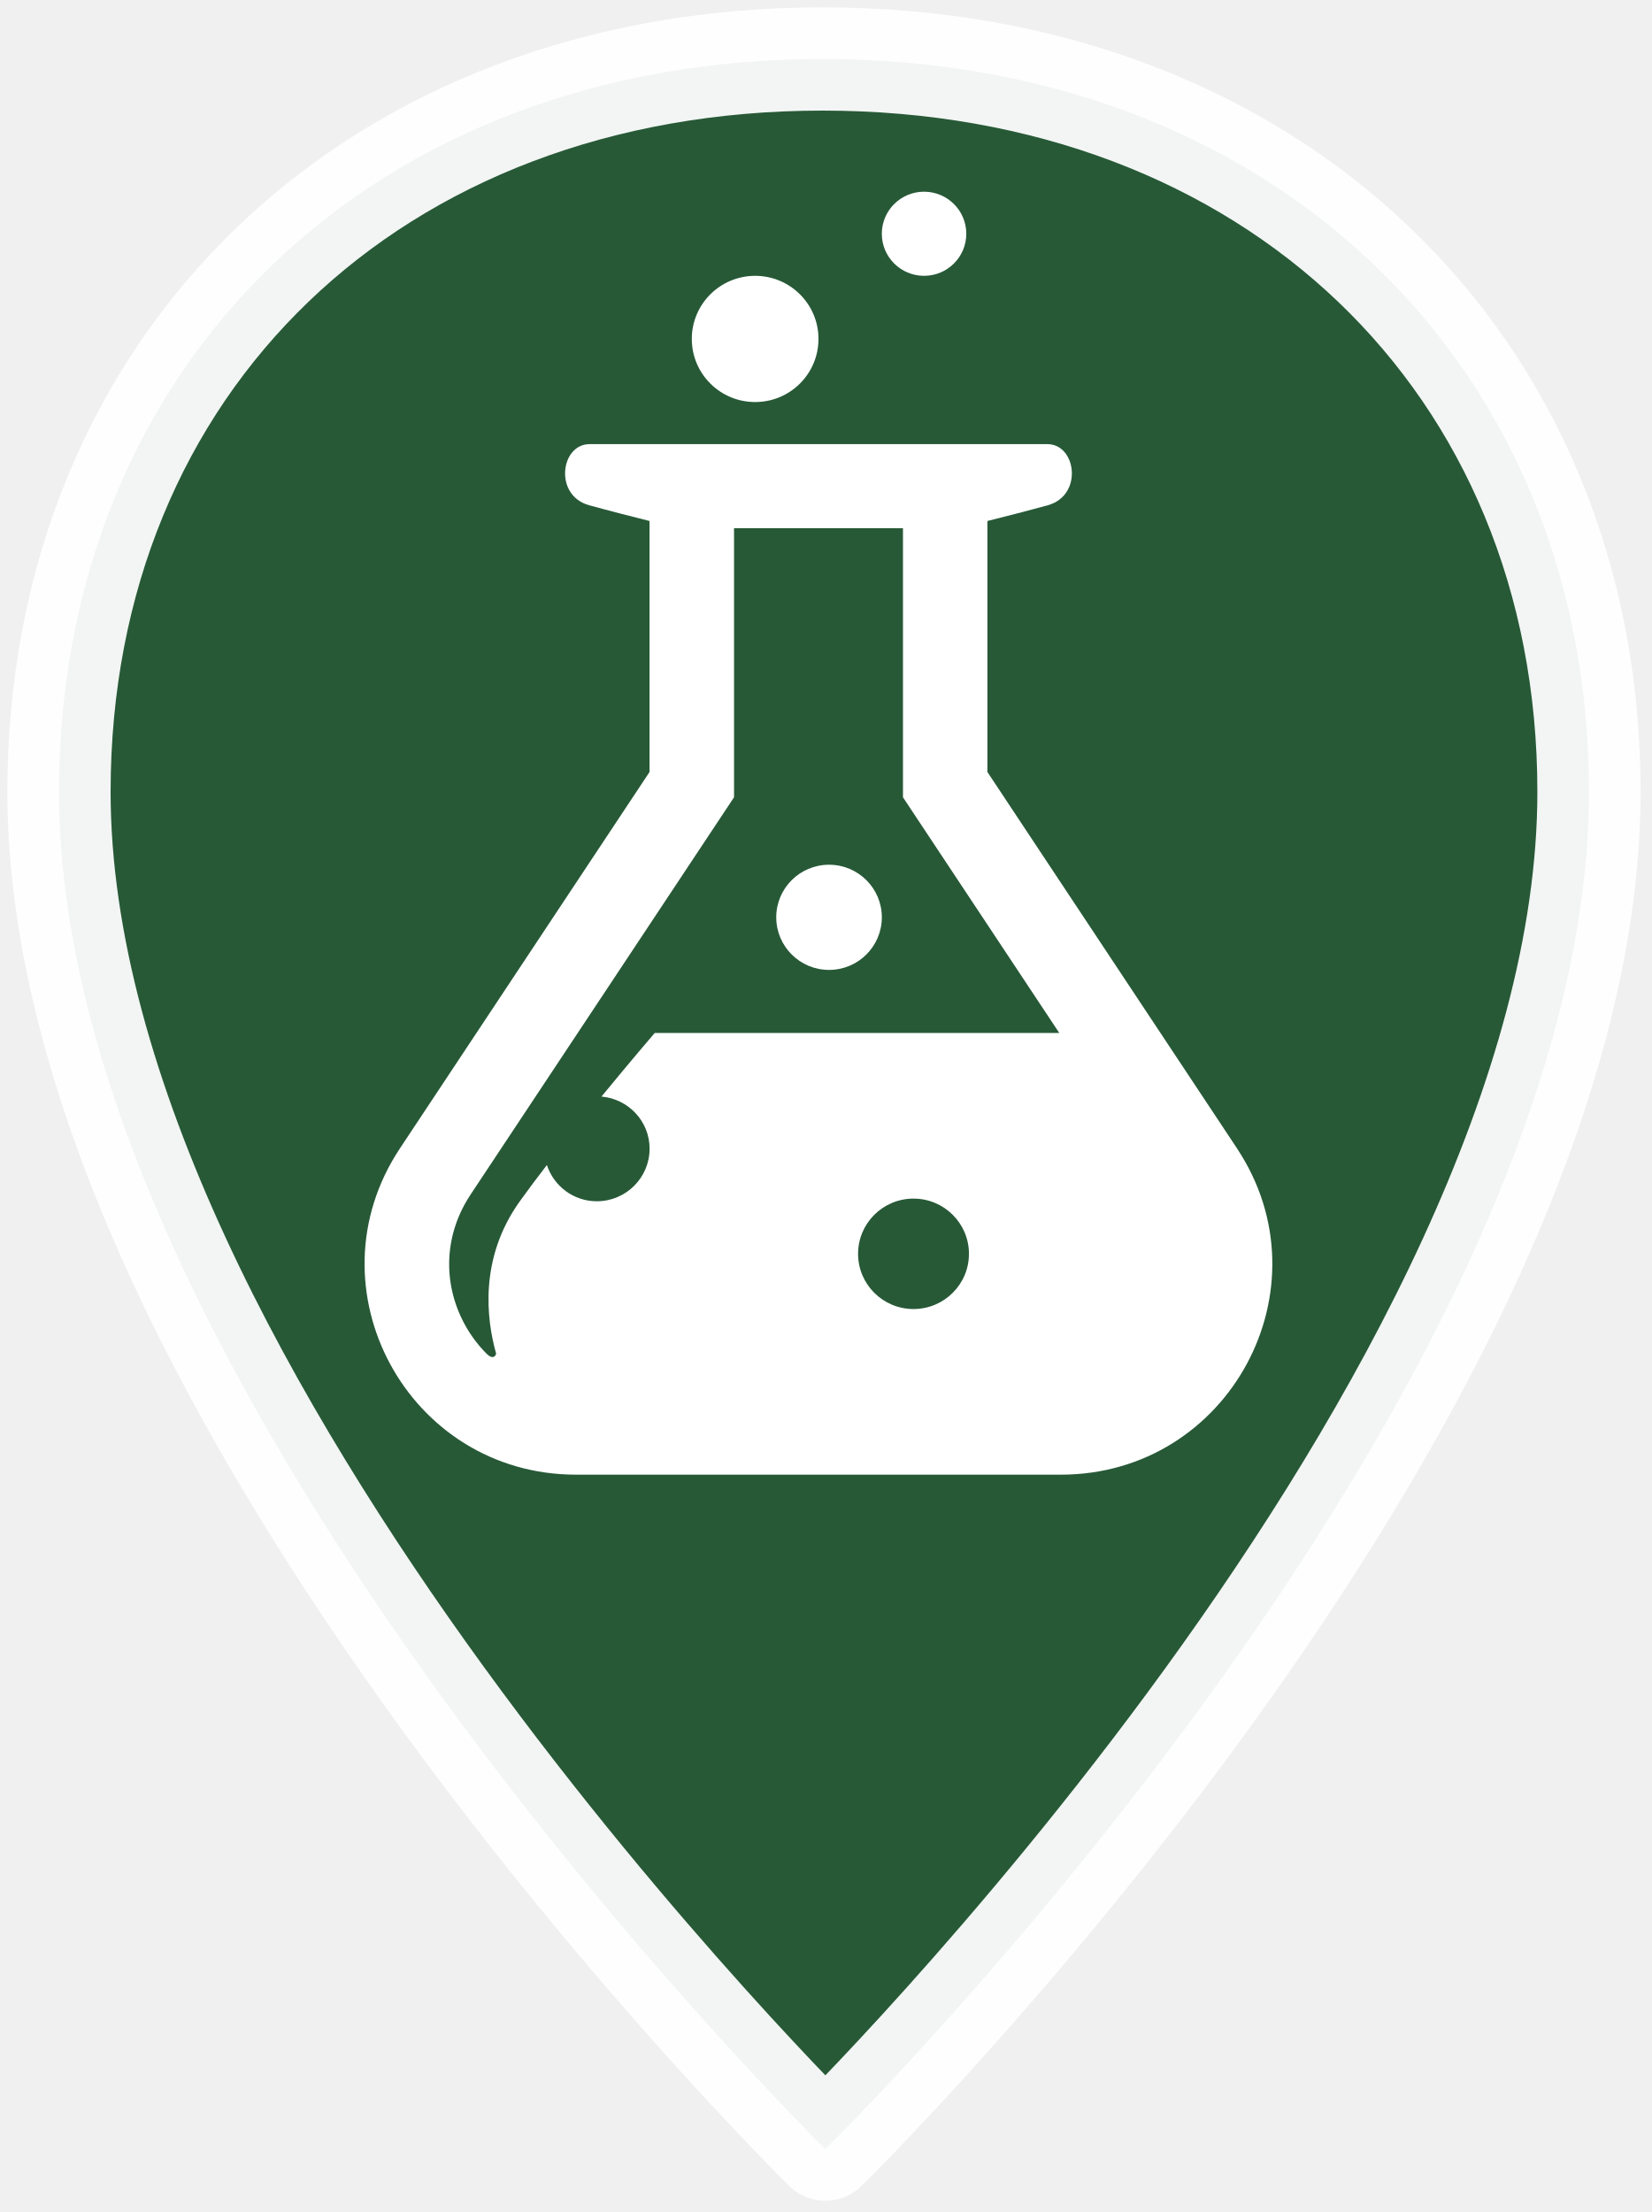
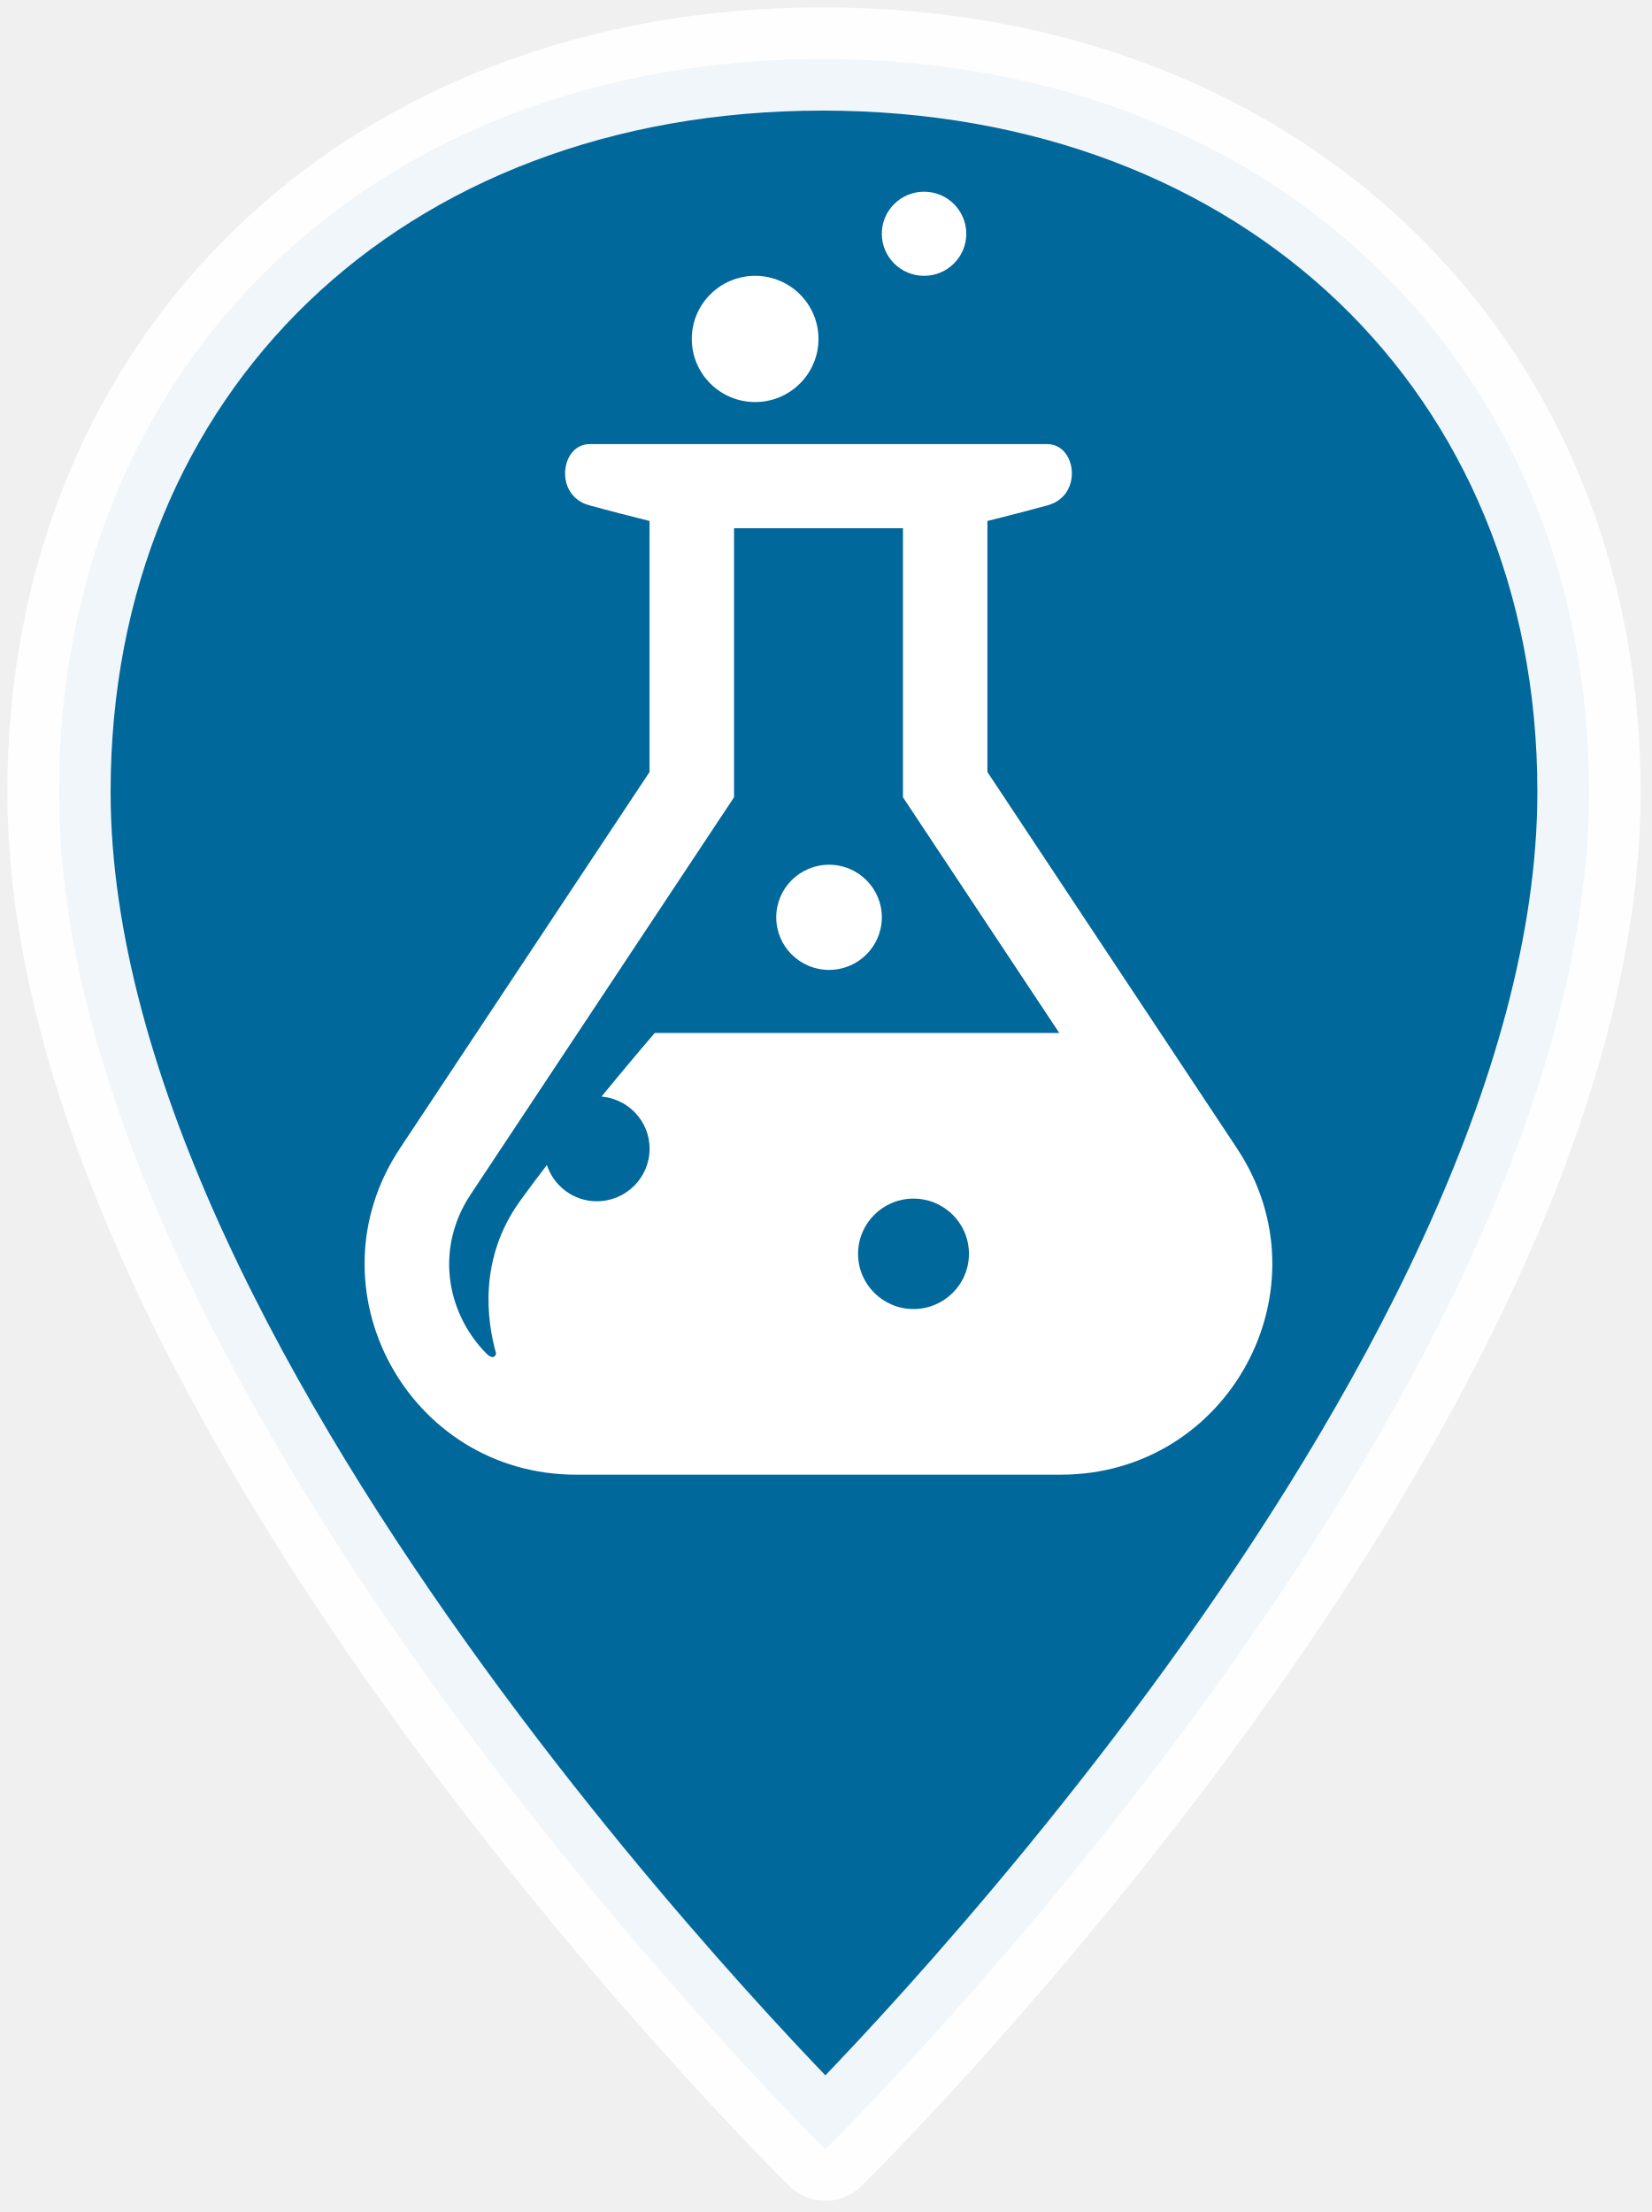
<svg xmlns="http://www.w3.org/2000/svg" height="150" viewBox="0 0 112 150" width="112">
  <filter id="a">
    <feColorMatrix in="SourceGraphic" type="matrix" values="0 0 0 0 1 0 0 0 0 1 0 0 0 0 1 0 0 0 1 0" />
  </filter>
  <g fill="none" fill-rule="evenodd">
-     <path d="m103.747 49.7c0 41.214-51.779 92.034-51.779 92.034s-51.968-51.009-51.968-92.034c0-29.119 21.408-49.7 51.779-49.7 30.371 0 51.968 20.582 51.968 49.7z" style="fill:#275937;fill-rule:nonzero;stroke:#fff;stroke-linecap:round;stroke-linejoin:round;stroke-opacity:.941;stroke-width:7" transform="translate(4 4)" />
+     <path d="m103.747 49.7c0 41.214-51.779 92.034-51.779 92.034s-51.968-51.009-51.968-92.034c0-29.119 21.408-49.7 51.779-49.7 30.371 0 51.968 20.582 51.968 49.7z" style="fill:#01689b;fill-rule:nonzero;stroke:#fff;stroke-linecap:round;stroke-linejoin:round;stroke-opacity:.941;stroke-width:7" transform="translate(4 4)" />
    <g filter="url(#a)">
      <g transform="translate(10 12)">
        <path d="m0 0h91v91h-91z" />
        <g fill="#000" fill-rule="nonzero" transform="translate(14 1)">
          <ellipse cx="32.216" cy="49.205" rx="3.58" ry="3.566" />
          <ellipse cx="27.205" cy="9.984" rx="4.295" ry="4.279" />
          <ellipse cx="38.659" cy="2.852" rx="2.864" ry="2.852" />
          <path d="m59.882 64.877-16.927-25.526v-17.022c1.139-.285 2.751-.696 4.1-1.069 2.399-.662 1.935-4.14-.03-4.142h-31.051c-1.965.002-2.429 3.48-.03 4.142 1.349.373 2.961.783 4.1 1.069v17.022l-16.927 25.526c-6.288 9.482.539 22.123 11.947 22.123h32.869c11.408 0 18.235-12.641 11.947-22.123zm-51.984 3.144c3.744-5.646 14.518-21.894 17.876-26.956 0-9.695 0-8.615 0-18.245h11.455v18.245c1.278 1.928.686 1.034 10.6 15.984h-27.434s-1.606 1.869-3.609 4.311c1.826.163 3.262 1.673 3.262 3.534 0 1.969-1.603 3.566-3.58 3.566-1.586 0-2.915-1.034-3.385-2.457-.652.848-1.277 1.68-1.83 2.451-2.786 3.885-2.263 8.021-1.61 10.344 0 0-.125.536-.687-.038-.562-.573-1.055-1.229-1.454-1.968-1.523-2.82-1.374-6.099.398-8.77zm30.046 7.747c-2.076 0-3.759-1.676-3.759-3.744 0-2.068 1.683-3.744 3.759-3.744s3.759 1.676 3.759 3.744c0 2.068-1.683 3.744-3.759 3.744z" />
        </g>
      </g>
    </g>
  </g>
</svg>
